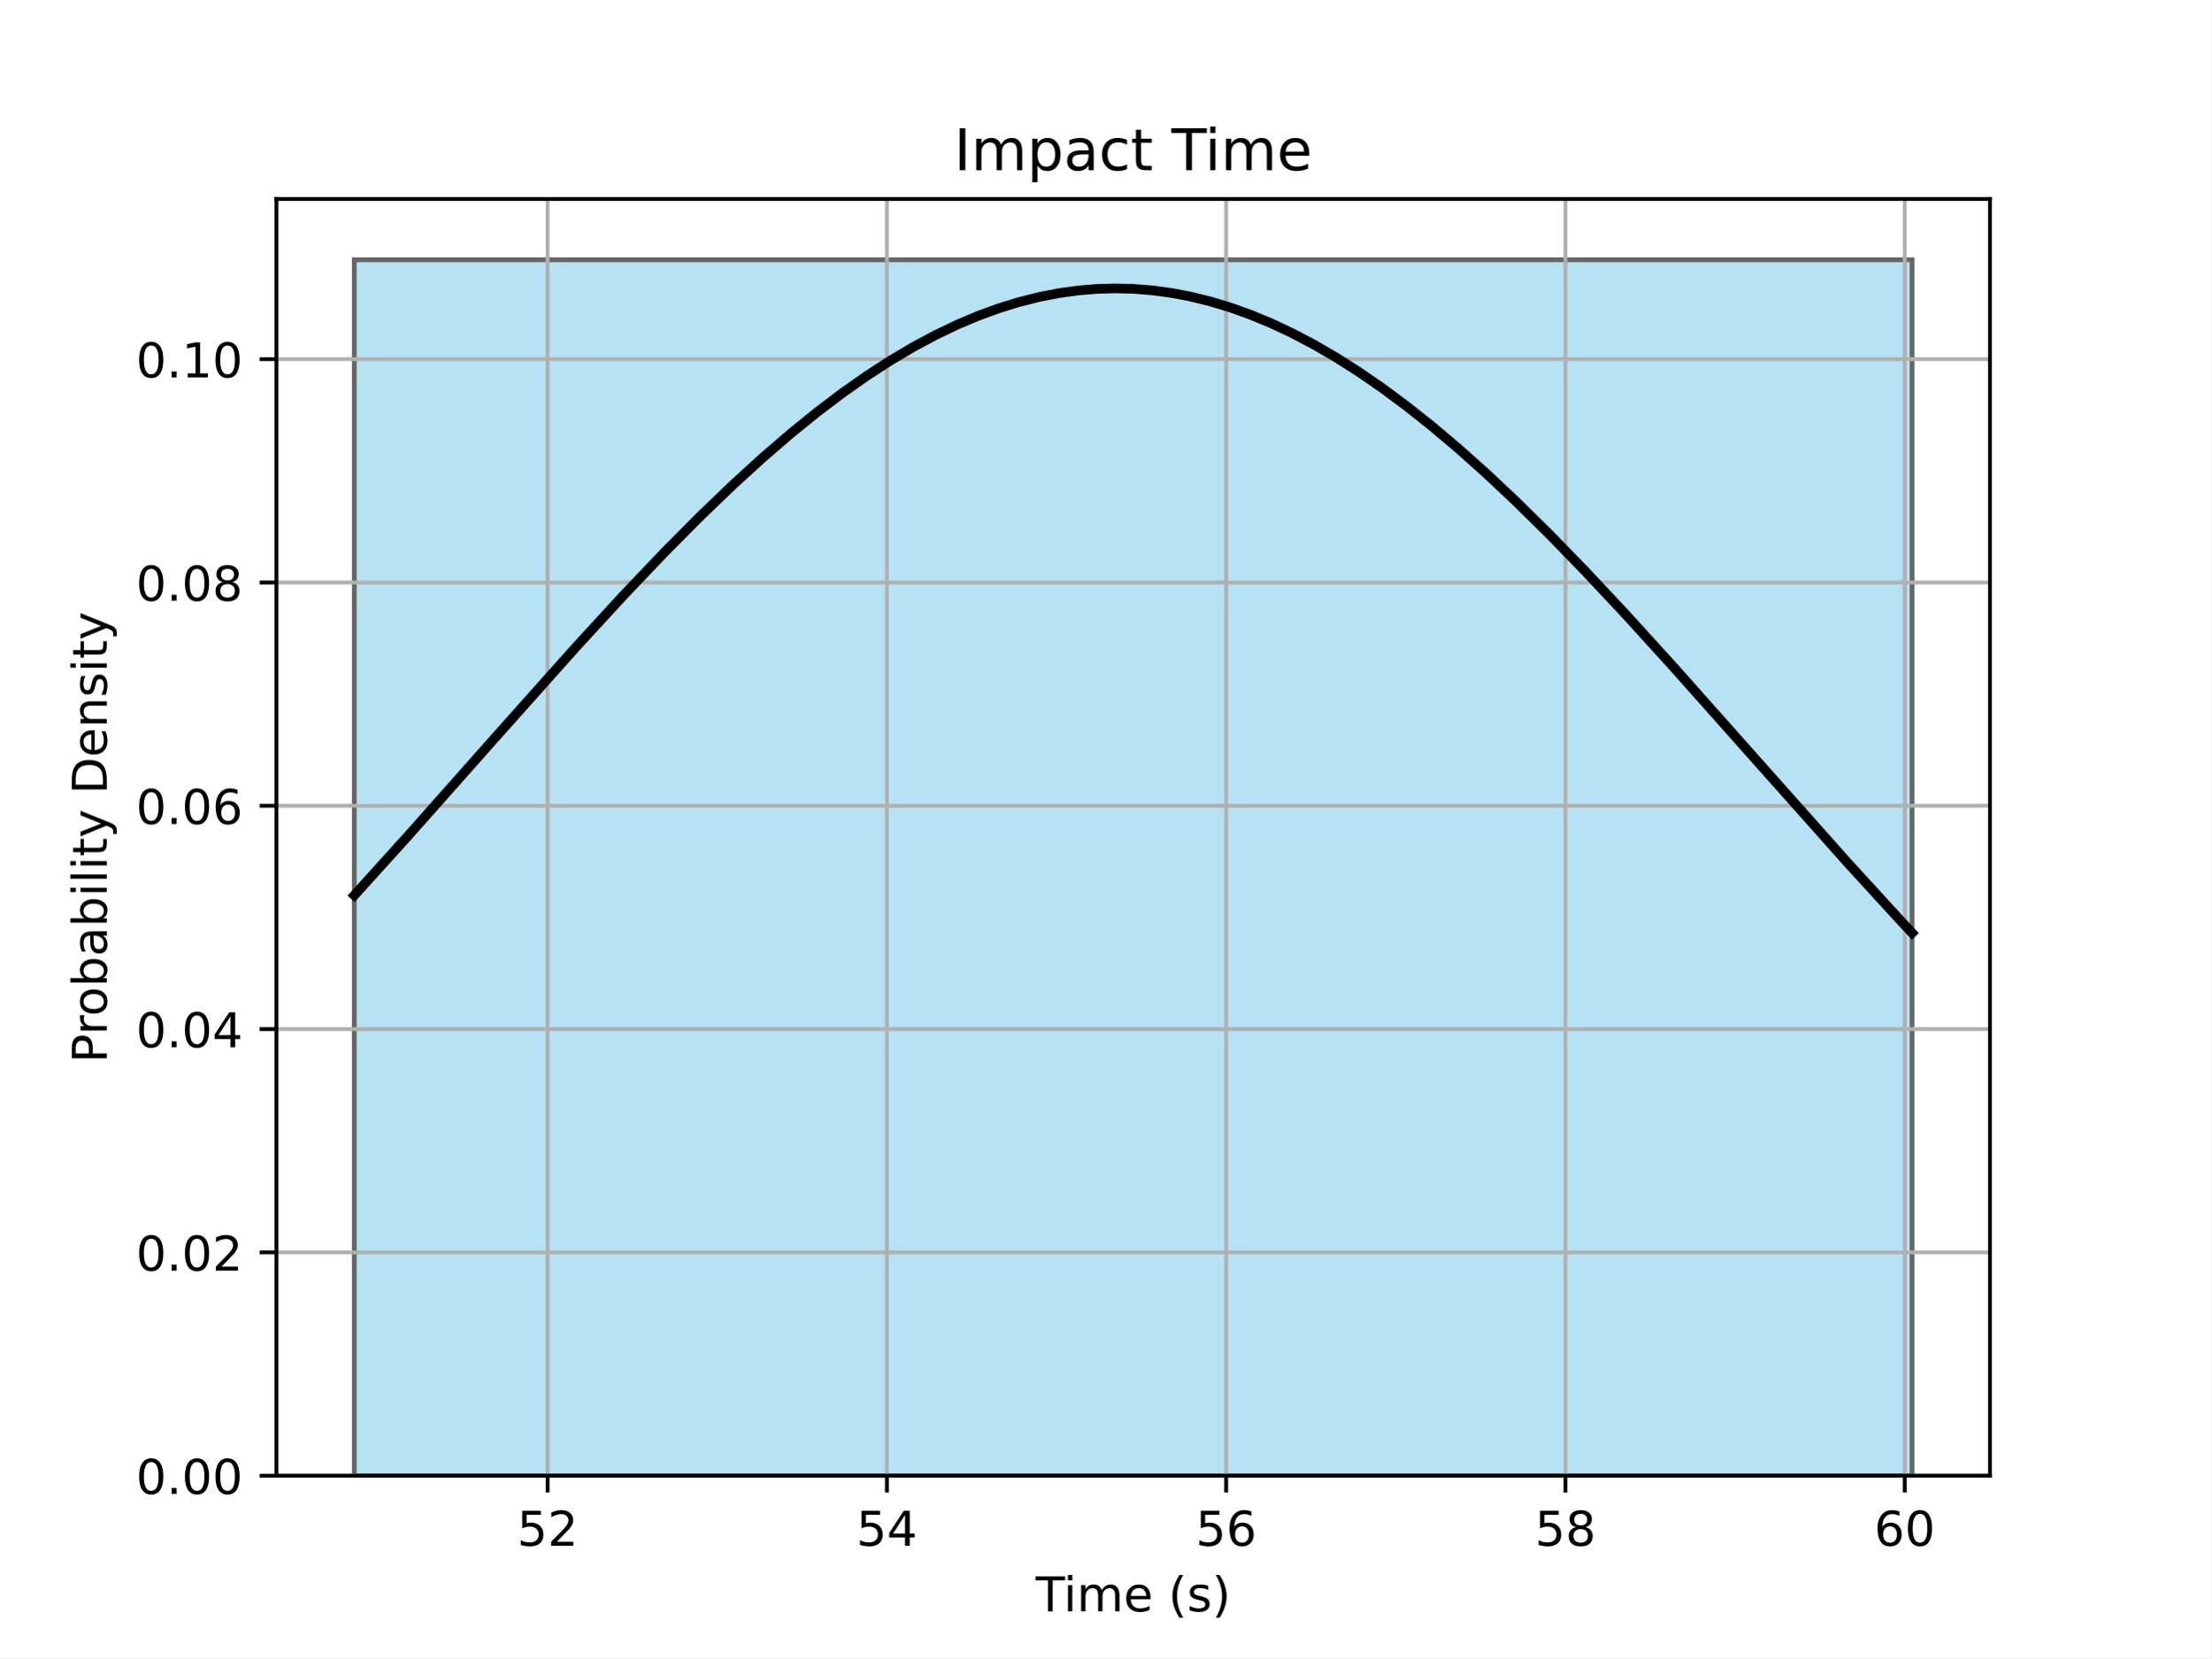
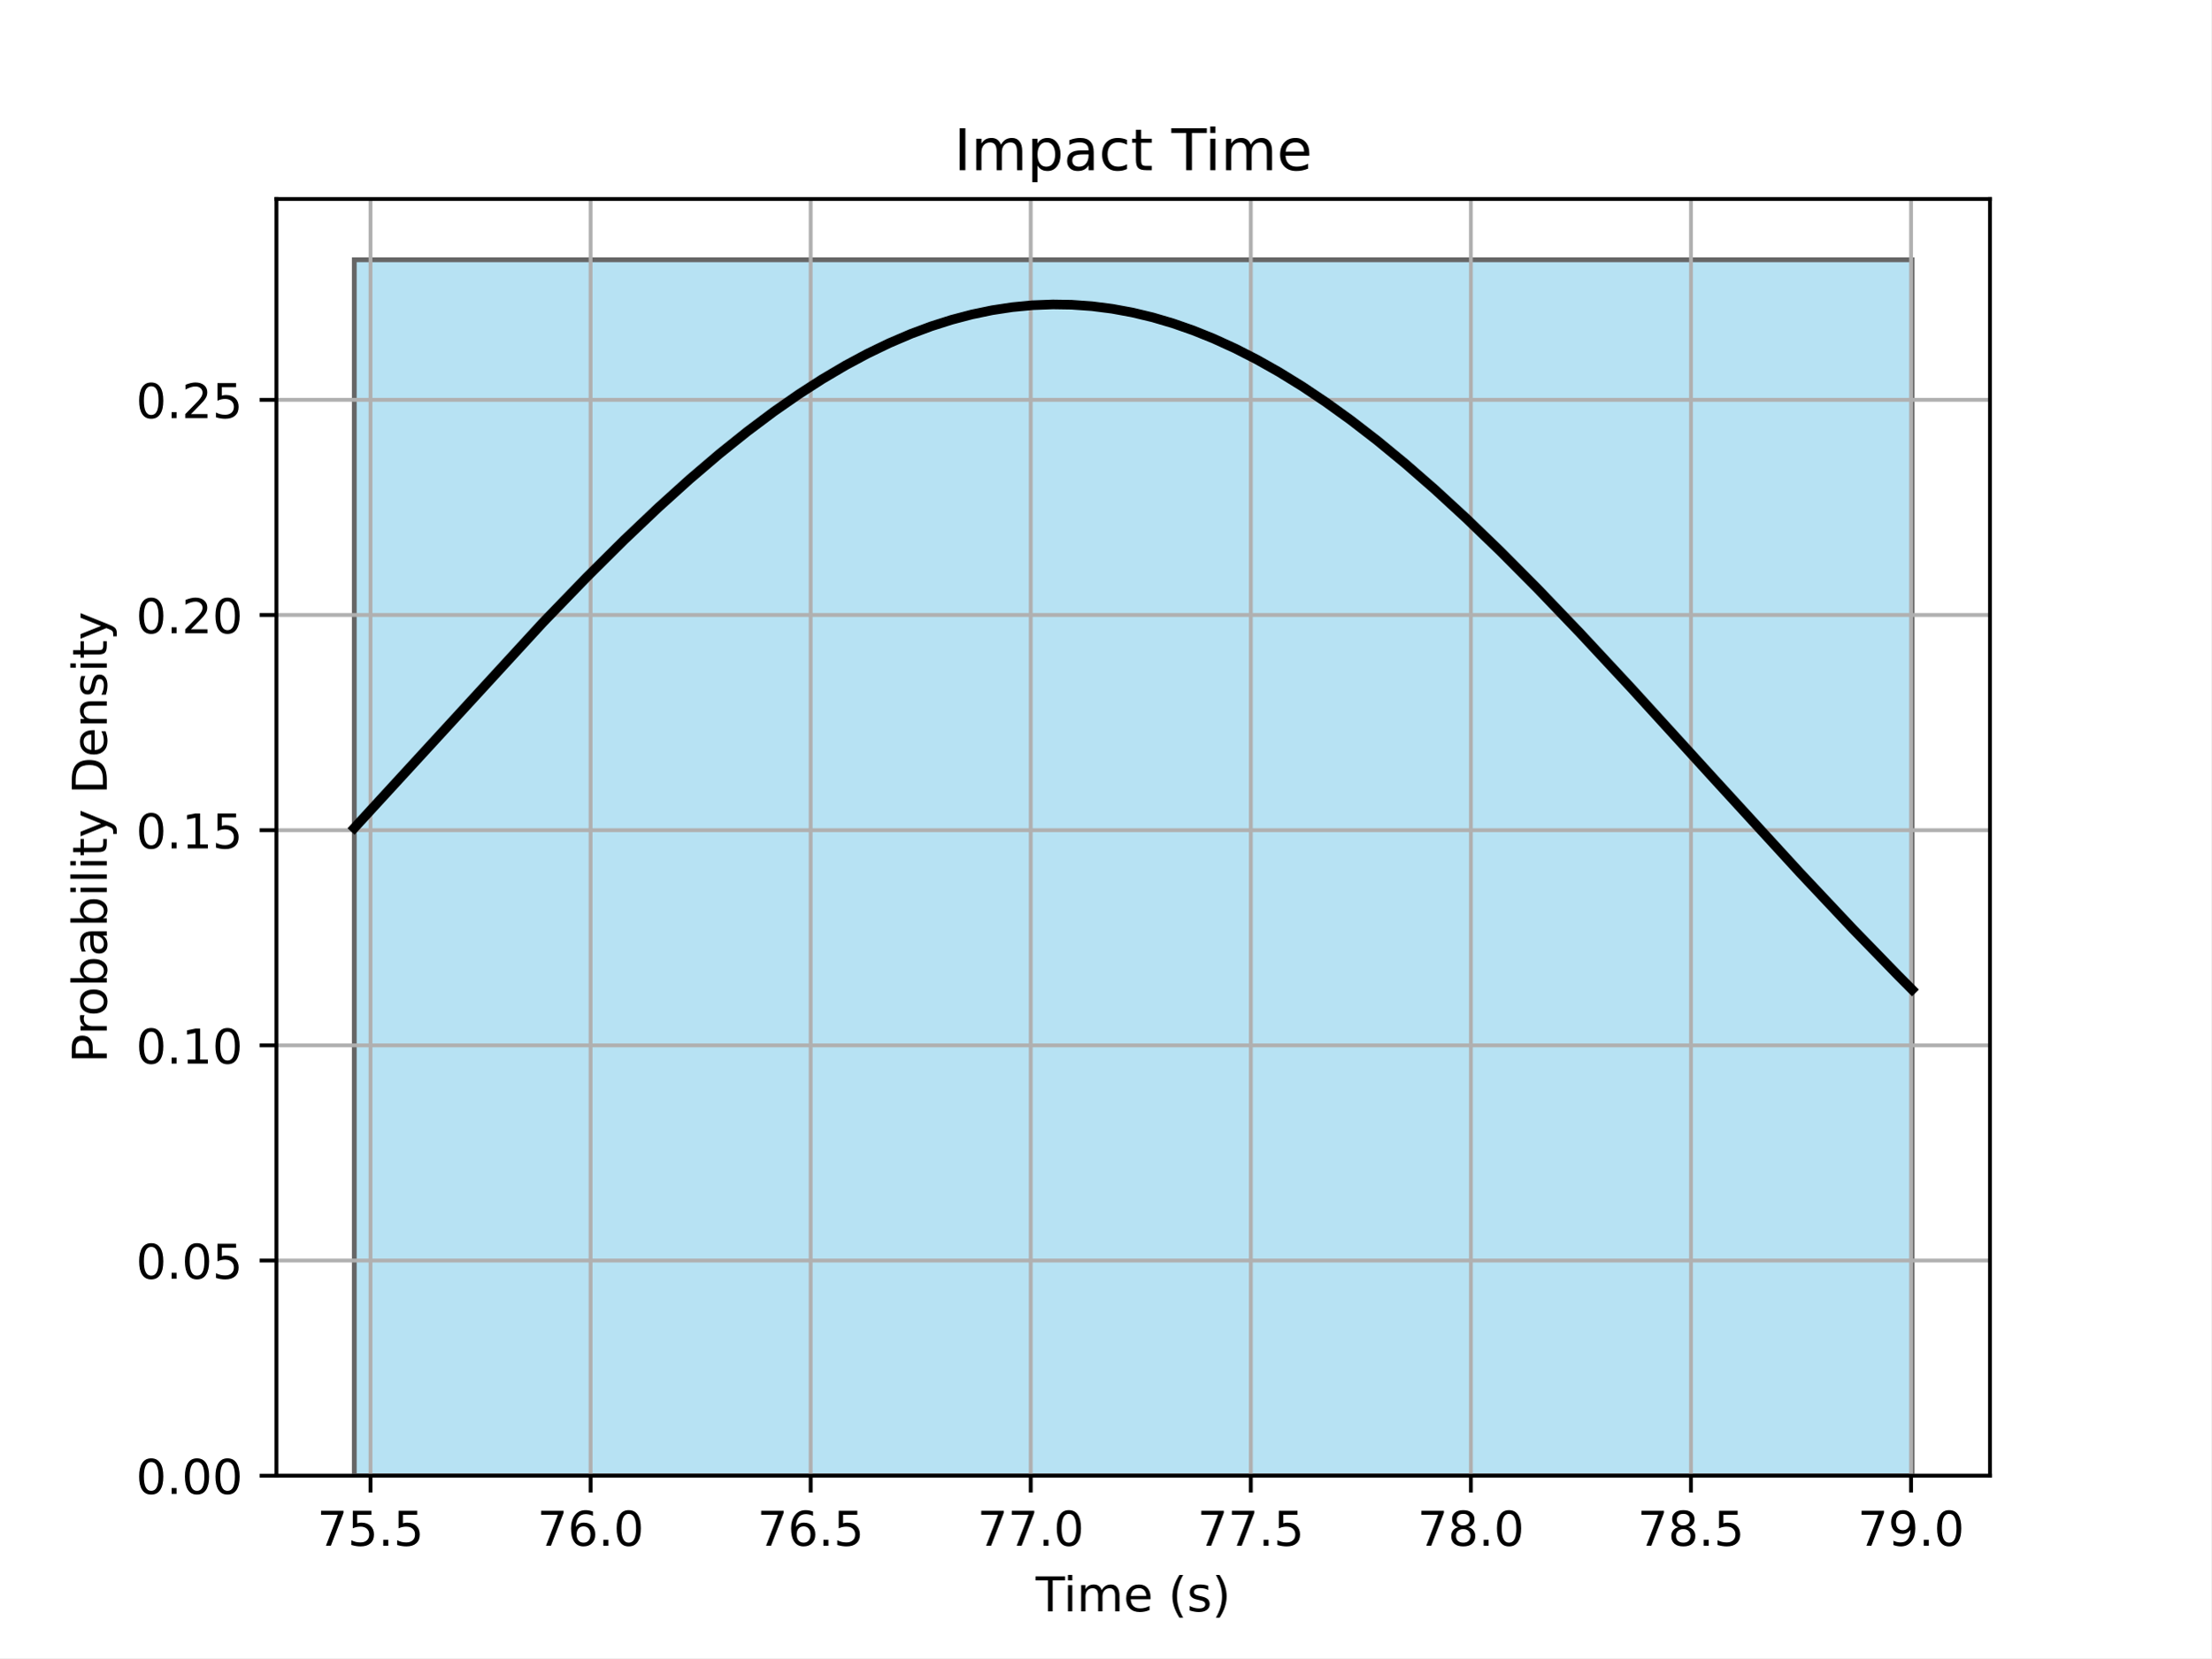
<svg xmlns="http://www.w3.org/2000/svg" xmlns:xlink="http://www.w3.org/1999/xlink" width="460.8pt" height="345.6pt" viewBox="0 0 460.8 345.6" version="1.1">
  <defs>
    <style type="text/css">*{stroke-linejoin: round; stroke-linecap: butt}</style>
  </defs>
  <g id="figure_1">
    <g id="patch_1">
      <path d="M 0 345.6  L 460.8 345.6  L 460.8 0  L 0 0  z " style="fill: #ffffff" />
    </g>
    <g id="axes_1">
      <g id="patch_2">
        <path d="M 57.6 307.584  L 414.72 307.584  L 414.72 41.472  L 57.6 41.472  z " style="fill: #ffffff" />
      </g>
      <g id="patch_3">
-         <path d="M 73.833 307.584  L 398.487 307.584  L 398.487 54.144  L 73.833 54.144  z " clip-path="url(#p8a9ad9c095)" style="fill: #87ceeb; opacity: 0.6; stroke: #000000; stroke-linejoin: miter" />
+         <path d="M 73.833 307.584  L 398.487 307.584  L 398.487 54.144  L 73.833 54.144  z " clip-path="url(#pb4eaa8c681)" style="fill: #87ceeb; opacity: 0.6; stroke: #000000; stroke-linejoin: miter" />
      </g>
      <g id="matplotlib.axis_1">
        <g id="xtick_1">
          <g id="line2d_1">
-             <path d="M 114.118 307.584  L 114.118 41.472  " clip-path="url(#p8a9ad9c095)" style="fill: none; stroke: #b0b0b0; stroke-width: 0.8; stroke-linecap: square" />
+             <path d="M 77.213 307.584  L 77.213 41.472  " clip-path="url(#pb4eaa8c681)" style="fill: none; stroke: #b0b0b0; stroke-width: 0.8; stroke-linecap: square" />
          </g>
          <g id="line2d_2">
            <defs>
-               <path id="mc89bd196c5" d="M 0 0  L 0 3.5  " style="stroke: #000000; stroke-width: 0.8" />
+               <path id="me5d54c6925" d="M 0 0  L 0 3.5  " style="stroke: #000000; stroke-width: 0.8" />
            </defs>
            <g>
-               <use xlink:href="#mc89bd196c5" x="114.118" y="307.584" style="stroke: #000000; stroke-width: 0.8" />
+               <use xlink:href="#me5d54c6925" x="77.213" y="307.584" style="stroke: #000000; stroke-width: 0.8" />
            </g>
          </g>
          <g id="text_1">
-             <g transform="translate(107.7557 322.1824) scale(0.1 -0.1)">
-               <defs>
+             <g transform="translate(66.08062 322.1824) scale(0.1 -0.1)">
+               <defs>
+                 <path id="DejaVuSans-37" d="M 525 4666  L 3525 4666  L 3525 4397  L 1831 0  L 1172 0  L 2766 4134  L 525 4134  L 525 4666  z " transform="scale(0.015625)" />
                <path id="DejaVuSans-35" d="M 691 4666  L 3169 4666  L 3169 4134  L 1269 4134  L 1269 2991  Q 1406 3038 1543 3061  Q 1681 3084 1819 3084  Q 2600 3084 3056 2656  Q 3513 2228 3513 1497  Q 3513 744 3044 326  Q 2575 -91 1722 -91  Q 1428 -91 1123 -41  Q 819 9 494 109  L 494 744  Q 775 591 1075 516  Q 1375 441 1709 441  Q 2250 441 2565 725  Q 2881 1009 2881 1497  Q 2881 1984 2565 2268  Q 2250 2553 1709 2553  Q 1456 2553 1204 2497  Q 953 2441 691 2322  L 691 4666  z " transform="scale(0.015625)" />
-                 <path id="DejaVuSans-32" d="M 1228 531  L 3431 531  L 3431 0  L 469 0  L 469 531  Q 828 903 1448 1529  Q 2069 2156 2228 2338  Q 2531 2678 2651 2914  Q 2772 3150 2772 3378  Q 2772 3750 2511 3984  Q 2250 4219 1831 4219  Q 1534 4219 1204 4116  Q 875 4013 500 3803  L 500 4441  Q 881 4594 1212 4672  Q 1544 4750 1819 4750  Q 2544 4750 2975 4387  Q 3406 4025 3406 3419  Q 3406 3131 3298 2873  Q 3191 2616 2906 2266  Q 2828 2175 2409 1742  Q 1991 1309 1228 531  z " transform="scale(0.015625)" />
-               </defs>
-               <use xlink:href="#DejaVuSans-35" />
-               <use xlink:href="#DejaVuSans-32" transform="translate(63.62305 0)" />
+                 <path id="DejaVuSans-2e" d="M 684 794  L 1344 794  L 1344 0  L 684 0  L 684 794  z " transform="scale(0.015625)" />
+               </defs>
+               <use xlink:href="#DejaVuSans-37" />
+               <use xlink:href="#DejaVuSans-35" transform="translate(63.62305 0)" />
+               <use xlink:href="#DejaVuSans-2e" transform="translate(127.2461 0)" />
+               <use xlink:href="#DejaVuSans-35" transform="translate(159.0332 0)" />
            </g>
          </g>
        </g>
        <g id="xtick_2">
          <g id="line2d_3">
-             <path d="M 184.828 307.584  L 184.828 41.472  " clip-path="url(#p8a9ad9c095)" style="fill: none; stroke: #b0b0b0; stroke-width: 0.8; stroke-linecap: square" />
+             <path d="M 123.079 307.584  L 123.079 41.472  " clip-path="url(#pb4eaa8c681)" style="fill: none; stroke: #b0b0b0; stroke-width: 0.8; stroke-linecap: square" />
          </g>
          <g id="line2d_4">
            <g>
-               <use xlink:href="#mc89bd196c5" x="184.828" y="307.584" style="stroke: #000000; stroke-width: 0.8" />
+               <use xlink:href="#me5d54c6925" x="123.079" y="307.584" style="stroke: #000000; stroke-width: 0.8" />
            </g>
          </g>
          <g id="text_2">
-             <g transform="translate(178.4651 322.1824) scale(0.1 -0.1)">
-               <defs>
-                 <path id="DejaVuSans-34" d="M 2419 4116  L 825 1625  L 2419 1625  L 2419 4116  z M 2253 4666  L 3047 4666  L 3047 1625  L 3713 1625  L 3713 1100  L 3047 1100  L 3047 0  L 2419 0  L 2419 1100  L 313 1100  L 313 1709  L 2253 4666  z " transform="scale(0.015625)" />
-               </defs>
-               <use xlink:href="#DejaVuSans-35" />
-               <use xlink:href="#DejaVuSans-34" transform="translate(63.62305 0)" />
+             <g transform="translate(111.9457 322.1824) scale(0.1 -0.1)">
+               <defs>
+                 <path id="DejaVuSans-36" d="M 2113 2584  Q 1688 2584 1439 2293  Q 1191 2003 1191 1497  Q 1191 994 1439 701  Q 1688 409 2113 409  Q 2538 409 2786 701  Q 3034 994 3034 1497  Q 3034 2003 2786 2293  Q 2538 2584 2113 2584  z M 3366 4563  L 3366 3988  Q 3128 4100 2886 4159  Q 2644 4219 2406 4219  Q 1781 4219 1451 3797  Q 1122 3375 1075 2522  Q 1259 2794 1537 2939  Q 1816 3084 2150 3084  Q 2853 3084 3261 2657  Q 3669 2231 3669 1497  Q 3669 778 3244 343  Q 2819 -91 2113 -91  Q 1303 -91 875 529  Q 447 1150 447 2328  Q 447 3434 972 4092  Q 1497 4750 2381 4750  Q 2619 4750 2861 4703  Q 3103 4656 3366 4563  z " transform="scale(0.015625)" />
+                 <path id="DejaVuSans-30" d="M 2034 4250  Q 1547 4250 1301 3770  Q 1056 3291 1056 2328  Q 1056 1369 1301 889  Q 1547 409 2034 409  Q 2525 409 2770 889  Q 3016 1369 3016 2328  Q 3016 3291 2770 3770  Q 2525 4250 2034 4250  z M 2034 4750  Q 2819 4750 3233 4129  Q 3647 3509 3647 2328  Q 3647 1150 3233 529  Q 2819 -91 2034 -91  Q 1250 -91 836 529  Q 422 1150 422 2328  Q 422 3509 836 4129  Q 1250 4750 2034 4750  z " transform="scale(0.015625)" />
+               </defs>
+               <use xlink:href="#DejaVuSans-37" />
+               <use xlink:href="#DejaVuSans-36" transform="translate(63.62305 0)" />
+               <use xlink:href="#DejaVuSans-2e" transform="translate(127.2461 0)" />
+               <use xlink:href="#DejaVuSans-30" transform="translate(159.0332 0)" />
            </g>
          </g>
        </g>
        <g id="xtick_3">
          <g id="line2d_5">
-             <path d="M 255.537 307.584  L 255.537 41.472  " clip-path="url(#p8a9ad9c095)" style="fill: none; stroke: #b0b0b0; stroke-width: 0.8; stroke-linecap: square" />
+             <path d="M 168.944 307.584  L 168.944 41.472  " clip-path="url(#pb4eaa8c681)" style="fill: none; stroke: #b0b0b0; stroke-width: 0.8; stroke-linecap: square" />
          </g>
          <g id="line2d_6">
            <g>
-               <use xlink:href="#mc89bd196c5" x="255.537" y="307.584" style="stroke: #000000; stroke-width: 0.8" />
+               <use xlink:href="#me5d54c6925" x="168.944" y="307.584" style="stroke: #000000; stroke-width: 0.8" />
            </g>
          </g>
          <g id="text_3">
-             <g transform="translate(249.1744 322.1824) scale(0.1 -0.1)">
-               <defs>
-                 <path id="DejaVuSans-36" d="M 2113 2584  Q 1688 2584 1439 2293  Q 1191 2003 1191 1497  Q 1191 994 1439 701  Q 1688 409 2113 409  Q 2538 409 2786 701  Q 3034 994 3034 1497  Q 3034 2003 2786 2293  Q 2538 2584 2113 2584  z M 3366 4563  L 3366 3988  Q 3128 4100 2886 4159  Q 2644 4219 2406 4219  Q 1781 4219 1451 3797  Q 1122 3375 1075 2522  Q 1259 2794 1537 2939  Q 1816 3084 2150 3084  Q 2853 3084 3261 2657  Q 3669 2231 3669 1497  Q 3669 778 3244 343  Q 2819 -91 2113 -91  Q 1303 -91 875 529  Q 447 1150 447 2328  Q 447 3434 972 4092  Q 1497 4750 2381 4750  Q 2619 4750 2861 4703  Q 3103 4656 3366 4563  z " transform="scale(0.015625)" />
-               </defs>
-               <use xlink:href="#DejaVuSans-35" />
+             <g transform="translate(157.8108 322.1824) scale(0.1 -0.1)">
+               <use xlink:href="#DejaVuSans-37" />
              <use xlink:href="#DejaVuSans-36" transform="translate(63.62305 0)" />
+               <use xlink:href="#DejaVuSans-2e" transform="translate(127.2461 0)" />
+               <use xlink:href="#DejaVuSans-35" transform="translate(159.0332 0)" />
            </g>
          </g>
        </g>
        <g id="xtick_4">
          <g id="line2d_7">
-             <path d="M 326.246 307.584  L 326.246 41.472  " clip-path="url(#p8a9ad9c095)" style="fill: none; stroke: #b0b0b0; stroke-width: 0.8; stroke-linecap: square" />
+             <path d="M 214.809 307.584  L 214.809 41.472  " clip-path="url(#pb4eaa8c681)" style="fill: none; stroke: #b0b0b0; stroke-width: 0.8; stroke-linecap: square" />
          </g>
          <g id="line2d_8">
            <g>
-               <use xlink:href="#mc89bd196c5" x="326.246" y="307.584" style="stroke: #000000; stroke-width: 0.8" />
+               <use xlink:href="#me5d54c6925" x="214.809" y="307.584" style="stroke: #000000; stroke-width: 0.8" />
            </g>
          </g>
          <g id="text_4">
-             <g transform="translate(319.8837 322.1824) scale(0.1 -0.1)">
-               <defs>
-                 <path id="DejaVuSans-38" d="M 2034 2216  Q 1584 2216 1326 1975  Q 1069 1734 1069 1313  Q 1069 891 1326 650  Q 1584 409 2034 409  Q 2484 409 2743 651  Q 3003 894 3003 1313  Q 3003 1734 2745 1975  Q 2488 2216 2034 2216  z M 1403 2484  Q 997 2584 770 2862  Q 544 3141 544 3541  Q 544 4100 942 4425  Q 1341 4750 2034 4750  Q 2731 4750 3128 4425  Q 3525 4100 3525 3541  Q 3525 3141 3298 2862  Q 3072 2584 2669 2484  Q 3125 2378 3379 2068  Q 3634 1759 3634 1313  Q 3634 634 3220 271  Q 2806 -91 2034 -91  Q 1263 -91 848 271  Q 434 634 434 1313  Q 434 1759 690 2068  Q 947 2378 1403 2484  z M 1172 3481  Q 1172 3119 1398 2916  Q 1625 2713 2034 2713  Q 2441 2713 2670 2916  Q 2900 3119 2900 3481  Q 2900 3844 2670 4047  Q 2441 4250 2034 4250  Q 1625 4250 1398 4047  Q 1172 3844 1172 3481  z " transform="scale(0.015625)" />
-               </defs>
-               <use xlink:href="#DejaVuSans-35" />
-               <use xlink:href="#DejaVuSans-38" transform="translate(63.62305 0)" />
+             <g transform="translate(203.6758 322.1824) scale(0.1 -0.1)">
+               <use xlink:href="#DejaVuSans-37" />
+               <use xlink:href="#DejaVuSans-37" transform="translate(63.62305 0)" />
+               <use xlink:href="#DejaVuSans-2e" transform="translate(127.2461 0)" />
+               <use xlink:href="#DejaVuSans-30" transform="translate(159.0332 0)" />
            </g>
          </g>
        </g>
        <g id="xtick_5">
          <g id="line2d_9">
-             <path d="M 396.956 307.584  L 396.956 41.472  " clip-path="url(#p8a9ad9c095)" style="fill: none; stroke: #b0b0b0; stroke-width: 0.8; stroke-linecap: square" />
+             <path d="M 260.674 307.584  L 260.674 41.472  " clip-path="url(#pb4eaa8c681)" style="fill: none; stroke: #b0b0b0; stroke-width: 0.8; stroke-linecap: square" />
          </g>
          <g id="line2d_10">
            <g>
-               <use xlink:href="#mc89bd196c5" x="396.956" y="307.584" style="stroke: #000000; stroke-width: 0.8" />
+               <use xlink:href="#me5d54c6925" x="260.674" y="307.584" style="stroke: #000000; stroke-width: 0.8" />
            </g>
          </g>
          <g id="text_5">
-             <g transform="translate(390.5931 322.1824) scale(0.1 -0.1)">
-               <defs>
-                 <path id="DejaVuSans-30" d="M 2034 4250  Q 1547 4250 1301 3770  Q 1056 3291 1056 2328  Q 1056 1369 1301 889  Q 1547 409 2034 409  Q 2525 409 2770 889  Q 3016 1369 3016 2328  Q 3016 3291 2770 3770  Q 2525 4250 2034 4250  z M 2034 4750  Q 2819 4750 3233 4129  Q 3647 3509 3647 2328  Q 3647 1150 3233 529  Q 2819 -91 2034 -91  Q 1250 -91 836 529  Q 422 1150 422 2328  Q 422 3509 836 4129  Q 1250 4750 2034 4750  z " transform="scale(0.015625)" />
-               </defs>
-               <use xlink:href="#DejaVuSans-36" />
-               <use xlink:href="#DejaVuSans-30" transform="translate(63.62305 0)" />
-             </g>
-           </g>
-         </g>
-         <g id="text_6">
+             <g transform="translate(249.5409 322.1824) scale(0.1 -0.1)">
+               <use xlink:href="#DejaVuSans-37" />
+               <use xlink:href="#DejaVuSans-37" transform="translate(63.62305 0)" />
+               <use xlink:href="#DejaVuSans-2e" transform="translate(127.2461 0)" />
+               <use xlink:href="#DejaVuSans-35" transform="translate(159.0332 0)" />
+             </g>
+           </g>
+         </g>
+         <g id="xtick_6">
+           <g id="line2d_11">
+             <path d="M 306.539 307.584  L 306.539 41.472  " clip-path="url(#pb4eaa8c681)" style="fill: none; stroke: #b0b0b0; stroke-width: 0.8; stroke-linecap: square" />
+           </g>
+           <g id="line2d_12">
+             <g>
+               <use xlink:href="#me5d54c6925" x="306.539" y="307.584" style="stroke: #000000; stroke-width: 0.8" />
+             </g>
+           </g>
+           <g id="text_6">
+             <g transform="translate(295.406 322.1824) scale(0.1 -0.1)">
+               <defs>
+                 <path id="DejaVuSans-38" d="M 2034 2216  Q 1584 2216 1326 1975  Q 1069 1734 1069 1313  Q 1069 891 1326 650  Q 1584 409 2034 409  Q 2484 409 2743 651  Q 3003 894 3003 1313  Q 3003 1734 2745 1975  Q 2488 2216 2034 2216  z M 1403 2484  Q 997 2584 770 2862  Q 544 3141 544 3541  Q 544 4100 942 4425  Q 1341 4750 2034 4750  Q 2731 4750 3128 4425  Q 3525 4100 3525 3541  Q 3525 3141 3298 2862  Q 3072 2584 2669 2484  Q 3125 2378 3379 2068  Q 3634 1759 3634 1313  Q 3634 634 3220 271  Q 2806 -91 2034 -91  Q 1263 -91 848 271  Q 434 634 434 1313  Q 434 1759 690 2068  Q 947 2378 1403 2484  z M 1172 3481  Q 1172 3119 1398 2916  Q 1625 2713 2034 2713  Q 2441 2713 2670 2916  Q 2900 3119 2900 3481  Q 2900 3844 2670 4047  Q 2441 4250 2034 4250  Q 1625 4250 1398 4047  Q 1172 3844 1172 3481  z " transform="scale(0.015625)" />
+               </defs>
+               <use xlink:href="#DejaVuSans-37" />
+               <use xlink:href="#DejaVuSans-38" transform="translate(63.62305 0)" />
+               <use xlink:href="#DejaVuSans-2e" transform="translate(127.2461 0)" />
+               <use xlink:href="#DejaVuSans-30" transform="translate(159.0332 0)" />
+             </g>
+           </g>
+         </g>
+         <g id="xtick_7">
+           <g id="line2d_13">
+             <path d="M 352.404 307.584  L 352.404 41.472  " clip-path="url(#pb4eaa8c681)" style="fill: none; stroke: #b0b0b0; stroke-width: 0.8; stroke-linecap: square" />
+           </g>
+           <g id="line2d_14">
+             <g>
+               <use xlink:href="#me5d54c6925" x="352.404" y="307.584" style="stroke: #000000; stroke-width: 0.8" />
+             </g>
+           </g>
+           <g id="text_7">
+             <g transform="translate(341.2711 322.1824) scale(0.1 -0.1)">
+               <use xlink:href="#DejaVuSans-37" />
+               <use xlink:href="#DejaVuSans-38" transform="translate(63.62305 0)" />
+               <use xlink:href="#DejaVuSans-2e" transform="translate(127.2461 0)" />
+               <use xlink:href="#DejaVuSans-35" transform="translate(159.0332 0)" />
+             </g>
+           </g>
+         </g>
+         <g id="xtick_8">
+           <g id="line2d_15">
+             <path d="M 398.269 307.584  L 398.269 41.472  " clip-path="url(#pb4eaa8c681)" style="fill: none; stroke: #b0b0b0; stroke-width: 0.8; stroke-linecap: square" />
+           </g>
+           <g id="line2d_16">
+             <g>
+               <use xlink:href="#me5d54c6925" x="398.269" y="307.584" style="stroke: #000000; stroke-width: 0.8" />
+             </g>
+           </g>
+           <g id="text_8">
+             <g transform="translate(387.1361 322.1824) scale(0.1 -0.1)">
+               <defs>
+                 <path id="DejaVuSans-39" d="M 703 97  L 703 672  Q 941 559 1184 500  Q 1428 441 1663 441  Q 2288 441 2617 861  Q 2947 1281 2994 2138  Q 2813 1869 2534 1725  Q 2256 1581 1919 1581  Q 1219 1581 811 2004  Q 403 2428 403 3163  Q 403 3881 828 4315  Q 1253 4750 1959 4750  Q 2769 4750 3195 4129  Q 3622 3509 3622 2328  Q 3622 1225 3098 567  Q 2575 -91 1691 -91  Q 1453 -91 1209 -44  Q 966 3 703 97  z M 1959 2075  Q 2384 2075 2632 2365  Q 2881 2656 2881 3163  Q 2881 3666 2632 3958  Q 2384 4250 1959 4250  Q 1534 4250 1286 3958  Q 1038 3666 1038 3163  Q 1038 2656 1286 2365  Q 1534 2075 1959 2075  z " transform="scale(0.015625)" />
+               </defs>
+               <use xlink:href="#DejaVuSans-37" />
+               <use xlink:href="#DejaVuSans-39" transform="translate(63.62305 0)" />
+               <use xlink:href="#DejaVuSans-2e" transform="translate(127.2461 0)" />
+               <use xlink:href="#DejaVuSans-30" transform="translate(159.0332 0)" />
+             </g>
+           </g>
+         </g>
+         <g id="text_9">
          <g transform="translate(215.8311 335.8606) scale(0.1 -0.1)">
            <defs>
              <path id="DejaVuSans-54" d="M -19 4666  L 3928 4666  L 3928 4134  L 2272 4134  L 2272 0  L 1638 0  L 1638 4134  L -19 4134  L -19 4666  z " transform="scale(0.015625)" />
              <path id="DejaVuSans-69" d="M 603 3500  L 1178 3500  L 1178 0  L 603 0  L 603 3500  z M 603 4863  L 1178 4863  L 1178 4134  L 603 4134  L 603 4863  z " transform="scale(0.015625)" />
              <path id="DejaVuSans-6d" d="M 3328 2828  Q 3544 3216 3844 3400  Q 4144 3584 4550 3584  Q 5097 3584 5394 3201  Q 5691 2819 5691 2113  L 5691 0  L 5113 0  L 5113 2094  Q 5113 2597 4934 2840  Q 4756 3084 4391 3084  Q 3944 3084 3684 2787  Q 3425 2491 3425 1978  L 3425 0  L 2847 0  L 2847 2094  Q 2847 2600 2669 2842  Q 2491 3084 2119 3084  Q 1678 3084 1418 2786  Q 1159 2488 1159 1978  L 1159 0  L 581 0  L 581 3500  L 1159 3500  L 1159 2956  Q 1356 3278 1631 3431  Q 1906 3584 2284 3584  Q 2666 3584 2933 3390  Q 3200 3197 3328 2828  z " transform="scale(0.015625)" />
              <path id="DejaVuSans-65" d="M 3597 1894  L 3597 1613  L 953 1613  Q 991 1019 1311 708  Q 1631 397 2203 397  Q 2534 397 2845 478  Q 3156 559 3463 722  L 3463 178  Q 3153 47 2828 -22  Q 2503 -91 2169 -91  Q 1331 -91 842 396  Q 353 884 353 1716  Q 353 2575 817 3079  Q 1281 3584 2069 3584  Q 2775 3584 3186 3129  Q 3597 2675 3597 1894  z M 3022 2063  Q 3016 2534 2758 2815  Q 2500 3097 2075 3097  Q 1594 3097 1305 2825  Q 1016 2553 972 2059  L 3022 2063  z " transform="scale(0.015625)" />
              <path id="DejaVuSans-20" transform="scale(0.015625)" />
              <path id="DejaVuSans-28" d="M 1984 4856  Q 1566 4138 1362 3434  Q 1159 2731 1159 2009  Q 1159 1288 1364 580  Q 1569 -128 1984 -844  L 1484 -844  Q 1016 -109 783 600  Q 550 1309 550 2009  Q 550 2706 781 3412  Q 1013 4119 1484 4856  L 1984 4856  z " transform="scale(0.015625)" />
              <path id="DejaVuSans-73" d="M 2834 3397  L 2834 2853  Q 2591 2978 2328 3040  Q 2066 3103 1784 3103  Q 1356 3103 1142 2972  Q 928 2841 928 2578  Q 928 2378 1081 2264  Q 1234 2150 1697 2047  L 1894 2003  Q 2506 1872 2764 1633  Q 3022 1394 3022 966  Q 3022 478 2636 193  Q 2250 -91 1575 -91  Q 1294 -91 989 -36  Q 684 19 347 128  L 347 722  Q 666 556 975 473  Q 1284 391 1588 391  Q 1994 391 2212 530  Q 2431 669 2431 922  Q 2431 1156 2273 1281  Q 2116 1406 1581 1522  L 1381 1569  Q 847 1681 609 1914  Q 372 2147 372 2553  Q 372 3047 722 3315  Q 1072 3584 1716 3584  Q 2034 3584 2315 3537  Q 2597 3491 2834 3397  z " transform="scale(0.015625)" />
              <path id="DejaVuSans-29" d="M 513 4856  L 1013 4856  Q 1481 4119 1714 3412  Q 1947 2706 1947 2009  Q 1947 1309 1714 600  Q 1481 -109 1013 -844  L 513 -844  Q 928 -128 1133 580  Q 1338 1288 1338 2009  Q 1338 2731 1133 3434  Q 928 4138 513 4856  z " transform="scale(0.015625)" />
            </defs>
            <use xlink:href="#DejaVuSans-54" />
            <use xlink:href="#DejaVuSans-69" transform="translate(57.95898 0)" />
            <use xlink:href="#DejaVuSans-6d" transform="translate(85.74219 0)" />
            <use xlink:href="#DejaVuSans-65" transform="translate(183.1543 0)" />
            <use xlink:href="#DejaVuSans-20" transform="translate(244.6777 0)" />
            <use xlink:href="#DejaVuSans-28" transform="translate(276.4648 0)" />
            <use xlink:href="#DejaVuSans-73" transform="translate(315.4785 0)" />
            <use xlink:href="#DejaVuSans-29" transform="translate(367.5781 0)" />
          </g>
        </g>
      </g>
      <g id="matplotlib.axis_2">
        <g id="ytick_1">
-           <g id="line2d_11">
-             <path d="M 57.6 307.584  L 414.72 307.584  " clip-path="url(#p8a9ad9c095)" style="fill: none; stroke: #b0b0b0; stroke-width: 0.8; stroke-linecap: square" />
-           </g>
-           <g id="line2d_12">
+           <g id="line2d_17">
+             <path d="M 57.6 307.584  L 414.72 307.584  " clip-path="url(#pb4eaa8c681)" style="fill: none; stroke: #b0b0b0; stroke-width: 0.8; stroke-linecap: square" />
+           </g>
+           <g id="line2d_18">
            <defs>
-               <path id="md5d7be03be" d="M 0 0  L -3.5 0  " style="stroke: #000000; stroke-width: 0.8" />
+               <path id="m2642f624cb" d="M 0 0  L -3.5 0  " style="stroke: #000000; stroke-width: 0.8" />
            </defs>
            <g>
-               <use xlink:href="#md5d7be03be" x="57.6" y="307.584" style="stroke: #000000; stroke-width: 0.8" />
-             </g>
-           </g>
-           <g id="text_7">
+               <use xlink:href="#m2642f624cb" x="57.6" y="307.584" style="stroke: #000000; stroke-width: 0.8" />
+             </g>
+           </g>
+           <g id="text_10">
            <g transform="translate(28.33438 311.3832) scale(0.1 -0.1)">
-               <defs>
-                 <path id="DejaVuSans-2e" d="M 684 794  L 1344 794  L 1344 0  L 684 0  L 684 794  z " transform="scale(0.015625)" />
-               </defs>
              <use xlink:href="#DejaVuSans-30" />
              <use xlink:href="#DejaVuSans-2e" transform="translate(63.62305 0)" />
              <use xlink:href="#DejaVuSans-30" transform="translate(95.41016 0)" />
              <use xlink:href="#DejaVuSans-30" transform="translate(159.0332 0)" />
            </g>
          </g>
        </g>
        <g id="ytick_2">
-           <g id="line2d_13">
-             <path d="M 57.6 261.038  L 414.72 261.038  " clip-path="url(#p8a9ad9c095)" style="fill: none; stroke: #b0b0b0; stroke-width: 0.8; stroke-linecap: square" />
-           </g>
-           <g id="line2d_14">
-             <g>
-               <use xlink:href="#md5d7be03be" x="57.6" y="261.038" style="stroke: #000000; stroke-width: 0.8" />
-             </g>
-           </g>
-           <g id="text_8">
-             <g transform="translate(28.33438 264.8375) scale(0.1 -0.1)">
+           <g id="line2d_19">
+             <path d="M 57.6 262.735  L 414.72 262.735  " clip-path="url(#pb4eaa8c681)" style="fill: none; stroke: #b0b0b0; stroke-width: 0.8; stroke-linecap: square" />
+           </g>
+           <g id="line2d_20">
+             <g>
+               <use xlink:href="#m2642f624cb" x="57.6" y="262.735" style="stroke: #000000; stroke-width: 0.8" />
+             </g>
+           </g>
+           <g id="text_11">
+             <g transform="translate(28.33438 266.534) scale(0.1 -0.1)">
              <use xlink:href="#DejaVuSans-30" />
              <use xlink:href="#DejaVuSans-2e" transform="translate(63.62305 0)" />
              <use xlink:href="#DejaVuSans-30" transform="translate(95.41016 0)" />
-               <use xlink:href="#DejaVuSans-32" transform="translate(159.0332 0)" />
+               <use xlink:href="#DejaVuSans-35" transform="translate(159.0332 0)" />
            </g>
          </g>
        </g>
        <g id="ytick_3">
-           <g id="line2d_15">
-             <path d="M 57.6 214.493  L 414.72 214.493  " clip-path="url(#p8a9ad9c095)" style="fill: none; stroke: #b0b0b0; stroke-width: 0.8; stroke-linecap: square" />
-           </g>
-           <g id="line2d_16">
-             <g>
-               <use xlink:href="#md5d7be03be" x="57.6" y="214.493" style="stroke: #000000; stroke-width: 0.8" />
-             </g>
-           </g>
-           <g id="text_9">
-             <g transform="translate(28.33438 218.2917) scale(0.1 -0.1)">
-               <use xlink:href="#DejaVuSans-30" />
-               <use xlink:href="#DejaVuSans-2e" transform="translate(63.62305 0)" />
-               <use xlink:href="#DejaVuSans-30" transform="translate(95.41016 0)" />
-               <use xlink:href="#DejaVuSans-34" transform="translate(159.0332 0)" />
+           <g id="line2d_21">
+             <path d="M 57.6 217.886  L 414.72 217.886  " clip-path="url(#pb4eaa8c681)" style="fill: none; stroke: #b0b0b0; stroke-width: 0.8; stroke-linecap: square" />
+           </g>
+           <g id="line2d_22">
+             <g>
+               <use xlink:href="#m2642f624cb" x="57.6" y="217.886" style="stroke: #000000; stroke-width: 0.8" />
+             </g>
+           </g>
+           <g id="text_12">
+             <g transform="translate(28.33438 221.6848) scale(0.1 -0.1)">
+               <defs>
+                 <path id="DejaVuSans-31" d="M 794 531  L 1825 531  L 1825 4091  L 703 3866  L 703 4441  L 1819 4666  L 2450 4666  L 2450 531  L 3481 531  L 3481 0  L 794 0  L 794 531  z " transform="scale(0.015625)" />
+               </defs>
+               <use xlink:href="#DejaVuSans-30" />
+               <use xlink:href="#DejaVuSans-2e" transform="translate(63.62305 0)" />
+               <use xlink:href="#DejaVuSans-31" transform="translate(95.41016 0)" />
+               <use xlink:href="#DejaVuSans-30" transform="translate(159.0332 0)" />
            </g>
          </g>
        </g>
        <g id="ytick_4">
-           <g id="line2d_17">
-             <path d="M 57.6 167.947  L 414.72 167.947  " clip-path="url(#p8a9ad9c095)" style="fill: none; stroke: #b0b0b0; stroke-width: 0.8; stroke-linecap: square" />
-           </g>
-           <g id="line2d_18">
-             <g>
-               <use xlink:href="#md5d7be03be" x="57.6" y="167.947" style="stroke: #000000; stroke-width: 0.8" />
-             </g>
-           </g>
-           <g id="text_10">
-             <g transform="translate(28.33438 171.746) scale(0.1 -0.1)">
-               <use xlink:href="#DejaVuSans-30" />
-               <use xlink:href="#DejaVuSans-2e" transform="translate(63.62305 0)" />
-               <use xlink:href="#DejaVuSans-30" transform="translate(95.41016 0)" />
-               <use xlink:href="#DejaVuSans-36" transform="translate(159.0332 0)" />
+           <g id="line2d_23">
+             <path d="M 57.6 173.036  L 414.72 173.036  " clip-path="url(#pb4eaa8c681)" style="fill: none; stroke: #b0b0b0; stroke-width: 0.8; stroke-linecap: square" />
+           </g>
+           <g id="line2d_24">
+             <g>
+               <use xlink:href="#m2642f624cb" x="57.6" y="173.036" style="stroke: #000000; stroke-width: 0.8" />
+             </g>
+           </g>
+           <g id="text_13">
+             <g transform="translate(28.33438 176.8357) scale(0.1 -0.1)">
+               <use xlink:href="#DejaVuSans-30" />
+               <use xlink:href="#DejaVuSans-2e" transform="translate(63.62305 0)" />
+               <use xlink:href="#DejaVuSans-31" transform="translate(95.41016 0)" />
+               <use xlink:href="#DejaVuSans-35" transform="translate(159.0332 0)" />
            </g>
          </g>
        </g>
        <g id="ytick_5">
-           <g id="line2d_19">
-             <path d="M 57.6 121.401  L 414.72 121.401  " clip-path="url(#p8a9ad9c095)" style="fill: none; stroke: #b0b0b0; stroke-width: 0.8; stroke-linecap: square" />
-           </g>
-           <g id="line2d_20">
-             <g>
-               <use xlink:href="#md5d7be03be" x="57.6" y="121.401" style="stroke: #000000; stroke-width: 0.8" />
-             </g>
-           </g>
-           <g id="text_11">
-             <g transform="translate(28.33438 125.2003) scale(0.1 -0.1)">
-               <use xlink:href="#DejaVuSans-30" />
-               <use xlink:href="#DejaVuSans-2e" transform="translate(63.62305 0)" />
-               <use xlink:href="#DejaVuSans-30" transform="translate(95.41016 0)" />
-               <use xlink:href="#DejaVuSans-38" transform="translate(159.0332 0)" />
+           <g id="line2d_25">
+             <path d="M 57.6 128.187  L 414.72 128.187  " clip-path="url(#pb4eaa8c681)" style="fill: none; stroke: #b0b0b0; stroke-width: 0.8; stroke-linecap: square" />
+           </g>
+           <g id="line2d_26">
+             <g>
+               <use xlink:href="#m2642f624cb" x="57.6" y="128.187" style="stroke: #000000; stroke-width: 0.8" />
+             </g>
+           </g>
+           <g id="text_14">
+             <g transform="translate(28.33438 131.9865) scale(0.1 -0.1)">
+               <defs>
+                 <path id="DejaVuSans-32" d="M 1228 531  L 3431 531  L 3431 0  L 469 0  L 469 531  Q 828 903 1448 1529  Q 2069 2156 2228 2338  Q 2531 2678 2651 2914  Q 2772 3150 2772 3378  Q 2772 3750 2511 3984  Q 2250 4219 1831 4219  Q 1534 4219 1204 4116  Q 875 4013 500 3803  L 500 4441  Q 881 4594 1212 4672  Q 1544 4750 1819 4750  Q 2544 4750 2975 4387  Q 3406 4025 3406 3419  Q 3406 3131 3298 2873  Q 3191 2616 2906 2266  Q 2828 2175 2409 1742  Q 1991 1309 1228 531  z " transform="scale(0.015625)" />
+               </defs>
+               <use xlink:href="#DejaVuSans-30" />
+               <use xlink:href="#DejaVuSans-2e" transform="translate(63.62305 0)" />
+               <use xlink:href="#DejaVuSans-32" transform="translate(95.41016 0)" />
+               <use xlink:href="#DejaVuSans-30" transform="translate(159.0332 0)" />
            </g>
          </g>
        </g>
        <g id="ytick_6">
-           <g id="line2d_21">
-             <path d="M 57.6 74.855  L 414.72 74.855  " clip-path="url(#p8a9ad9c095)" style="fill: none; stroke: #b0b0b0; stroke-width: 0.8; stroke-linecap: square" />
-           </g>
-           <g id="line2d_22">
-             <g>
-               <use xlink:href="#md5d7be03be" x="57.6" y="74.855" style="stroke: #000000; stroke-width: 0.8" />
-             </g>
-           </g>
-           <g id="text_12">
-             <g transform="translate(28.33438 78.65454) scale(0.1 -0.1)">
-               <defs>
-                 <path id="DejaVuSans-31" d="M 794 531  L 1825 531  L 1825 4091  L 703 3866  L 703 4441  L 1819 4666  L 2450 4666  L 2450 531  L 3481 531  L 3481 0  L 794 0  L 794 531  z " transform="scale(0.015625)" />
-               </defs>
-               <use xlink:href="#DejaVuSans-30" />
-               <use xlink:href="#DejaVuSans-2e" transform="translate(63.62305 0)" />
-               <use xlink:href="#DejaVuSans-31" transform="translate(95.41016 0)" />
-               <use xlink:href="#DejaVuSans-30" transform="translate(159.0332 0)" />
-             </g>
-           </g>
-         </g>
-         <g id="text_13">
+           <g id="line2d_27">
+             <path d="M 57.6 83.338  L 414.72 83.338  " clip-path="url(#pb4eaa8c681)" style="fill: none; stroke: #b0b0b0; stroke-width: 0.8; stroke-linecap: square" />
+           </g>
+           <g id="line2d_28">
+             <g>
+               <use xlink:href="#m2642f624cb" x="57.6" y="83.338" style="stroke: #000000; stroke-width: 0.8" />
+             </g>
+           </g>
+           <g id="text_15">
+             <g transform="translate(28.33438 87.13728) scale(0.1 -0.1)">
+               <use xlink:href="#DejaVuSans-30" />
+               <use xlink:href="#DejaVuSans-2e" transform="translate(63.62305 0)" />
+               <use xlink:href="#DejaVuSans-32" transform="translate(95.41016 0)" />
+               <use xlink:href="#DejaVuSans-35" transform="translate(159.0332 0)" />
+             </g>
+           </g>
+         </g>
+         <g id="text_16">
          <g transform="translate(22.25469 221.5546) rotate(-90) scale(0.1 -0.1)">
            <defs>
              <path id="DejaVuSans-50" d="M 1259 4147  L 1259 2394  L 2053 2394  Q 2494 2394 2734 2622  Q 2975 2850 2975 3272  Q 2975 3691 2734 3919  Q 2494 4147 2053 4147  L 1259 4147  z M 628 4666  L 2053 4666  Q 2838 4666 3239 4311  Q 3641 3956 3641 3272  Q 3641 2581 3239 2228  Q 2838 1875 2053 1875  L 1259 1875  L 1259 0  L 628 0  L 628 4666  z " transform="scale(0.015625)" />
              <path id="DejaVuSans-72" d="M 2631 2963  Q 2534 3019 2420 3045  Q 2306 3072 2169 3072  Q 1681 3072 1420 2755  Q 1159 2438 1159 1844  L 1159 0  L 581 0  L 581 3500  L 1159 3500  L 1159 2956  Q 1341 3275 1631 3429  Q 1922 3584 2338 3584  Q 2397 3584 2469 3576  Q 2541 3569 2628 3553  L 2631 2963  z " transform="scale(0.015625)" />
              <path id="DejaVuSans-6f" d="M 1959 3097  Q 1497 3097 1228 2736  Q 959 2375 959 1747  Q 959 1119 1226 758  Q 1494 397 1959 397  Q 2419 397 2687 759  Q 2956 1122 2956 1747  Q 2956 2369 2687 2733  Q 2419 3097 1959 3097  z M 1959 3584  Q 2709 3584 3137 3096  Q 3566 2609 3566 1747  Q 3566 888 3137 398  Q 2709 -91 1959 -91  Q 1206 -91 779 398  Q 353 888 353 1747  Q 353 2609 779 3096  Q 1206 3584 1959 3584  z " transform="scale(0.015625)" />
              <path id="DejaVuSans-62" d="M 3116 1747  Q 3116 2381 2855 2742  Q 2594 3103 2138 3103  Q 1681 3103 1420 2742  Q 1159 2381 1159 1747  Q 1159 1113 1420 752  Q 1681 391 2138 391  Q 2594 391 2855 752  Q 3116 1113 3116 1747  z M 1159 2969  Q 1341 3281 1617 3432  Q 1894 3584 2278 3584  Q 2916 3584 3314 3078  Q 3713 2572 3713 1747  Q 3713 922 3314 415  Q 2916 -91 2278 -91  Q 1894 -91 1617 61  Q 1341 213 1159 525  L 1159 0  L 581 0  L 581 4863  L 1159 4863  L 1159 2969  z " transform="scale(0.015625)" />
              <path id="DejaVuSans-61" d="M 2194 1759  Q 1497 1759 1228 1600  Q 959 1441 959 1056  Q 959 750 1161 570  Q 1363 391 1709 391  Q 2188 391 2477 730  Q 2766 1069 2766 1631  L 2766 1759  L 2194 1759  z M 3341 1997  L 3341 0  L 2766 0  L 2766 531  Q 2569 213 2275 61  Q 1981 -91 1556 -91  Q 1019 -91 701 211  Q 384 513 384 1019  Q 384 1609 779 1909  Q 1175 2209 1959 2209  L 2766 2209  L 2766 2266  Q 2766 2663 2505 2880  Q 2244 3097 1772 3097  Q 1472 3097 1187 3025  Q 903 2953 641 2809  L 641 3341  Q 956 3463 1253 3523  Q 1550 3584 1831 3584  Q 2591 3584 2966 3190  Q 3341 2797 3341 1997  z " transform="scale(0.015625)" />
              <path id="DejaVuSans-6c" d="M 603 4863  L 1178 4863  L 1178 0  L 603 0  L 603 4863  z " transform="scale(0.015625)" />
              <path id="DejaVuSans-74" d="M 1172 4494  L 1172 3500  L 2356 3500  L 2356 3053  L 1172 3053  L 1172 1153  Q 1172 725 1289 603  Q 1406 481 1766 481  L 2356 481  L 2356 0  L 1766 0  Q 1100 0 847 248  Q 594 497 594 1153  L 594 3053  L 172 3053  L 172 3500  L 594 3500  L 594 4494  L 1172 4494  z " transform="scale(0.015625)" />
              <path id="DejaVuSans-79" d="M 2059 -325  Q 1816 -950 1584 -1140  Q 1353 -1331 966 -1331  L 506 -1331  L 506 -850  L 844 -850  Q 1081 -850 1212 -737  Q 1344 -625 1503 -206  L 1606 56  L 191 3500  L 800 3500  L 1894 763  L 2988 3500  L 3597 3500  L 2059 -325  z " transform="scale(0.015625)" />
              <path id="DejaVuSans-44" d="M 1259 4147  L 1259 519  L 2022 519  Q 2988 519 3436 956  Q 3884 1394 3884 2338  Q 3884 3275 3436 3711  Q 2988 4147 2022 4147  L 1259 4147  z M 628 4666  L 1925 4666  Q 3281 4666 3915 4102  Q 4550 3538 4550 2338  Q 4550 1131 3912 565  Q 3275 0 1925 0  L 628 0  L 628 4666  z " transform="scale(0.015625)" />
              <path id="DejaVuSans-6e" d="M 3513 2113  L 3513 0  L 2938 0  L 2938 2094  Q 2938 2591 2744 2837  Q 2550 3084 2163 3084  Q 1697 3084 1428 2787  Q 1159 2491 1159 1978  L 1159 0  L 581 0  L 581 3500  L 1159 3500  L 1159 2956  Q 1366 3272 1645 3428  Q 1925 3584 2291 3584  Q 2894 3584 3203 3211  Q 3513 2838 3513 2113  z " transform="scale(0.015625)" />
            </defs>
            <use xlink:href="#DejaVuSans-50" />
            <use xlink:href="#DejaVuSans-72" transform="translate(58.55273 0)" />
            <use xlink:href="#DejaVuSans-6f" transform="translate(97.41602 0)" />
            <use xlink:href="#DejaVuSans-62" transform="translate(158.5977 0)" />
            <use xlink:href="#DejaVuSans-61" transform="translate(222.0742 0)" />
            <use xlink:href="#DejaVuSans-62" transform="translate(283.3535 0)" />
            <use xlink:href="#DejaVuSans-69" transform="translate(346.8301 0)" />
            <use xlink:href="#DejaVuSans-6c" transform="translate(374.6133 0)" />
            <use xlink:href="#DejaVuSans-69" transform="translate(402.3965 0)" />
            <use xlink:href="#DejaVuSans-74" transform="translate(430.1797 0)" />
            <use xlink:href="#DejaVuSans-79" transform="translate(469.3887 0)" />
            <use xlink:href="#DejaVuSans-20" transform="translate(528.5684 0)" />
            <use xlink:href="#DejaVuSans-44" transform="translate(560.3555 0)" />
            <use xlink:href="#DejaVuSans-65" transform="translate(637.3574 0)" />
            <use xlink:href="#DejaVuSans-6e" transform="translate(698.8809 0)" />
            <use xlink:href="#DejaVuSans-73" transform="translate(762.2598 0)" />
            <use xlink:href="#DejaVuSans-69" transform="translate(814.3594 0)" />
            <use xlink:href="#DejaVuSans-74" transform="translate(842.1426 0)" />
            <use xlink:href="#DejaVuSans-79" transform="translate(881.3516 0)" />
          </g>
        </g>
      </g>
-       <g id="line2d_23">
-         <path d="M 73.833 186.607  L 85.207 174.027  L 103.081 153.867  L 119.98 134.922  L 130.054 123.959  L 138.504 115.087  L 145.978 107.56  L 152.803 101.004  L 158.977 95.372  L 164.827 90.33  L 170.352 85.855  L 175.551 81.916  L 180.751 78.26  L 185.626 75.104  L 190.5 72.222  L 195.05 69.79  L 199.6 67.616  L 203.825 65.833  L 208.049 64.285  L 212.274 62.975  L 216.499 61.907  L 220.723 61.085  L 224.623 60.546  L 228.523 60.22  L 232.423 60.107  L 236.322 60.209  L 240.222 60.524  L 244.122 61.051  L 248.022 61.79  L 252.246 62.828  L 256.471 64.107  L 260.696 65.626  L 264.921 67.379  L 269.145 69.362  L 273.695 71.746  L 278.245 74.381  L 283.12 77.472  L 287.994 80.828  L 293.194 84.687  L 298.394 88.816  L 303.918 93.48  L 309.768 98.706  L 315.942 104.513  L 322.767 111.239  L 330.242 118.924  L 338.691 127.938  L 348.765 139.021  L 363.714 155.841  L 385.163 179.949  L 396.212 192.018  L 398.487 194.455  L 398.487 194.455  " clip-path="url(#p8a9ad9c095)" style="fill: none; stroke: #000000; stroke-width: 2; stroke-linecap: square" />
+       <g id="line2d_29">
+         <path d="M 73.833 172.571  L 113.155 129.735  L 122.255 120.32  L 130.054 112.568  L 137.204 105.777  L 143.703 99.908  L 149.878 94.637  L 155.728 89.943  L 161.252 85.801  L 166.452 82.179  L 171.327 79.04  L 176.201 76.161  L 180.751 73.72  L 185.301 71.523  L 189.85 69.578  L 194.075 68.003  L 198.3 66.656  L 202.525 65.541  L 206.749 64.66  L 210.974 64.017  L 215.199 63.613  L 219.424 63.449  L 223.323 63.512  L 227.548 63.812  L 231.773 64.352  L 235.998 65.129  L 240.222 66.143  L 244.447 67.39  L 248.672 68.867  L 252.896 70.568  L 257.446 72.646  L 261.996 74.973  L 266.546 77.54  L 271.42 80.547  L 276.295 83.81  L 281.495 87.557  L 287.019 91.824  L 292.869 96.641  L 299.044 102.03  L 305.543 108.01  L 312.693 114.908  L 320.492 122.759  L 329.267 131.917  L 339.991 143.448  L 357.215 162.352  L 375.089 181.87  L 386.138 193.613  L 395.562 203.315  L 398.487 206.257  L 398.487 206.257  " clip-path="url(#pb4eaa8c681)" style="fill: none; stroke: #000000; stroke-width: 2; stroke-linecap: square" />
      </g>
      <g id="patch_4">
        <path d="M 57.6 307.584  L 57.6 41.472  " style="fill: none; stroke: #000000; stroke-width: 0.8; stroke-linejoin: miter; stroke-linecap: square" />
      </g>
      <g id="patch_5">
        <path d="M 414.72 307.584  L 414.72 41.472  " style="fill: none; stroke: #000000; stroke-width: 0.8; stroke-linejoin: miter; stroke-linecap: square" />
      </g>
      <g id="patch_6">
        <path d="M 57.6 307.584  L 414.72 307.584  " style="fill: none; stroke: #000000; stroke-width: 0.8; stroke-linejoin: miter; stroke-linecap: square" />
      </g>
      <g id="patch_7">
        <path d="M 57.6 41.472  L 414.72 41.472  " style="fill: none; stroke: #000000; stroke-width: 0.8; stroke-linejoin: miter; stroke-linecap: square" />
      </g>
-       <g id="text_14">
+       <g id="text_17">
        <g transform="translate(198.8212 35.472) scale(0.12 -0.12)">
          <defs>
            <path id="DejaVuSans-49" d="M 628 4666  L 1259 4666  L 1259 0  L 628 0  L 628 4666  z " transform="scale(0.015625)" />
            <path id="DejaVuSans-70" d="M 1159 525  L 1159 -1331  L 581 -1331  L 581 3500  L 1159 3500  L 1159 2969  Q 1341 3281 1617 3432  Q 1894 3584 2278 3584  Q 2916 3584 3314 3078  Q 3713 2572 3713 1747  Q 3713 922 3314 415  Q 2916 -91 2278 -91  Q 1894 -91 1617 61  Q 1341 213 1159 525  z M 3116 1747  Q 3116 2381 2855 2742  Q 2594 3103 2138 3103  Q 1681 3103 1420 2742  Q 1159 2381 1159 1747  Q 1159 1113 1420 752  Q 1681 391 2138 391  Q 2594 391 2855 752  Q 3116 1113 3116 1747  z " transform="scale(0.015625)" />
            <path id="DejaVuSans-63" d="M 3122 3366  L 3122 2828  Q 2878 2963 2633 3030  Q 2388 3097 2138 3097  Q 1578 3097 1268 2742  Q 959 2388 959 1747  Q 959 1106 1268 751  Q 1578 397 2138 397  Q 2388 397 2633 464  Q 2878 531 3122 666  L 3122 134  Q 2881 22 2623 -34  Q 2366 -91 2075 -91  Q 1284 -91 818 406  Q 353 903 353 1747  Q 353 2603 823 3093  Q 1294 3584 2113 3584  Q 2378 3584 2631 3529  Q 2884 3475 3122 3366  z " transform="scale(0.015625)" />
          </defs>
          <use xlink:href="#DejaVuSans-49" />
          <use xlink:href="#DejaVuSans-6d" transform="translate(29.49219 0)" />
          <use xlink:href="#DejaVuSans-70" transform="translate(126.9043 0)" />
          <use xlink:href="#DejaVuSans-61" transform="translate(190.3809 0)" />
          <use xlink:href="#DejaVuSans-63" transform="translate(251.6602 0)" />
          <use xlink:href="#DejaVuSans-74" transform="translate(306.6406 0)" />
          <use xlink:href="#DejaVuSans-20" transform="translate(345.8496 0)" />
          <use xlink:href="#DejaVuSans-54" transform="translate(377.6367 0)" />
          <use xlink:href="#DejaVuSans-69" transform="translate(435.5957 0)" />
          <use xlink:href="#DejaVuSans-6d" transform="translate(463.3789 0)" />
          <use xlink:href="#DejaVuSans-65" transform="translate(560.791 0)" />
        </g>
      </g>
    </g>
  </g>
  <defs>
-     <clipPath id="p8a9ad9c095">
+     <clipPath id="pb4eaa8c681">
      <rect x="57.6" y="41.472" width="357.12" height="266.112" />
    </clipPath>
  </defs>
</svg>
